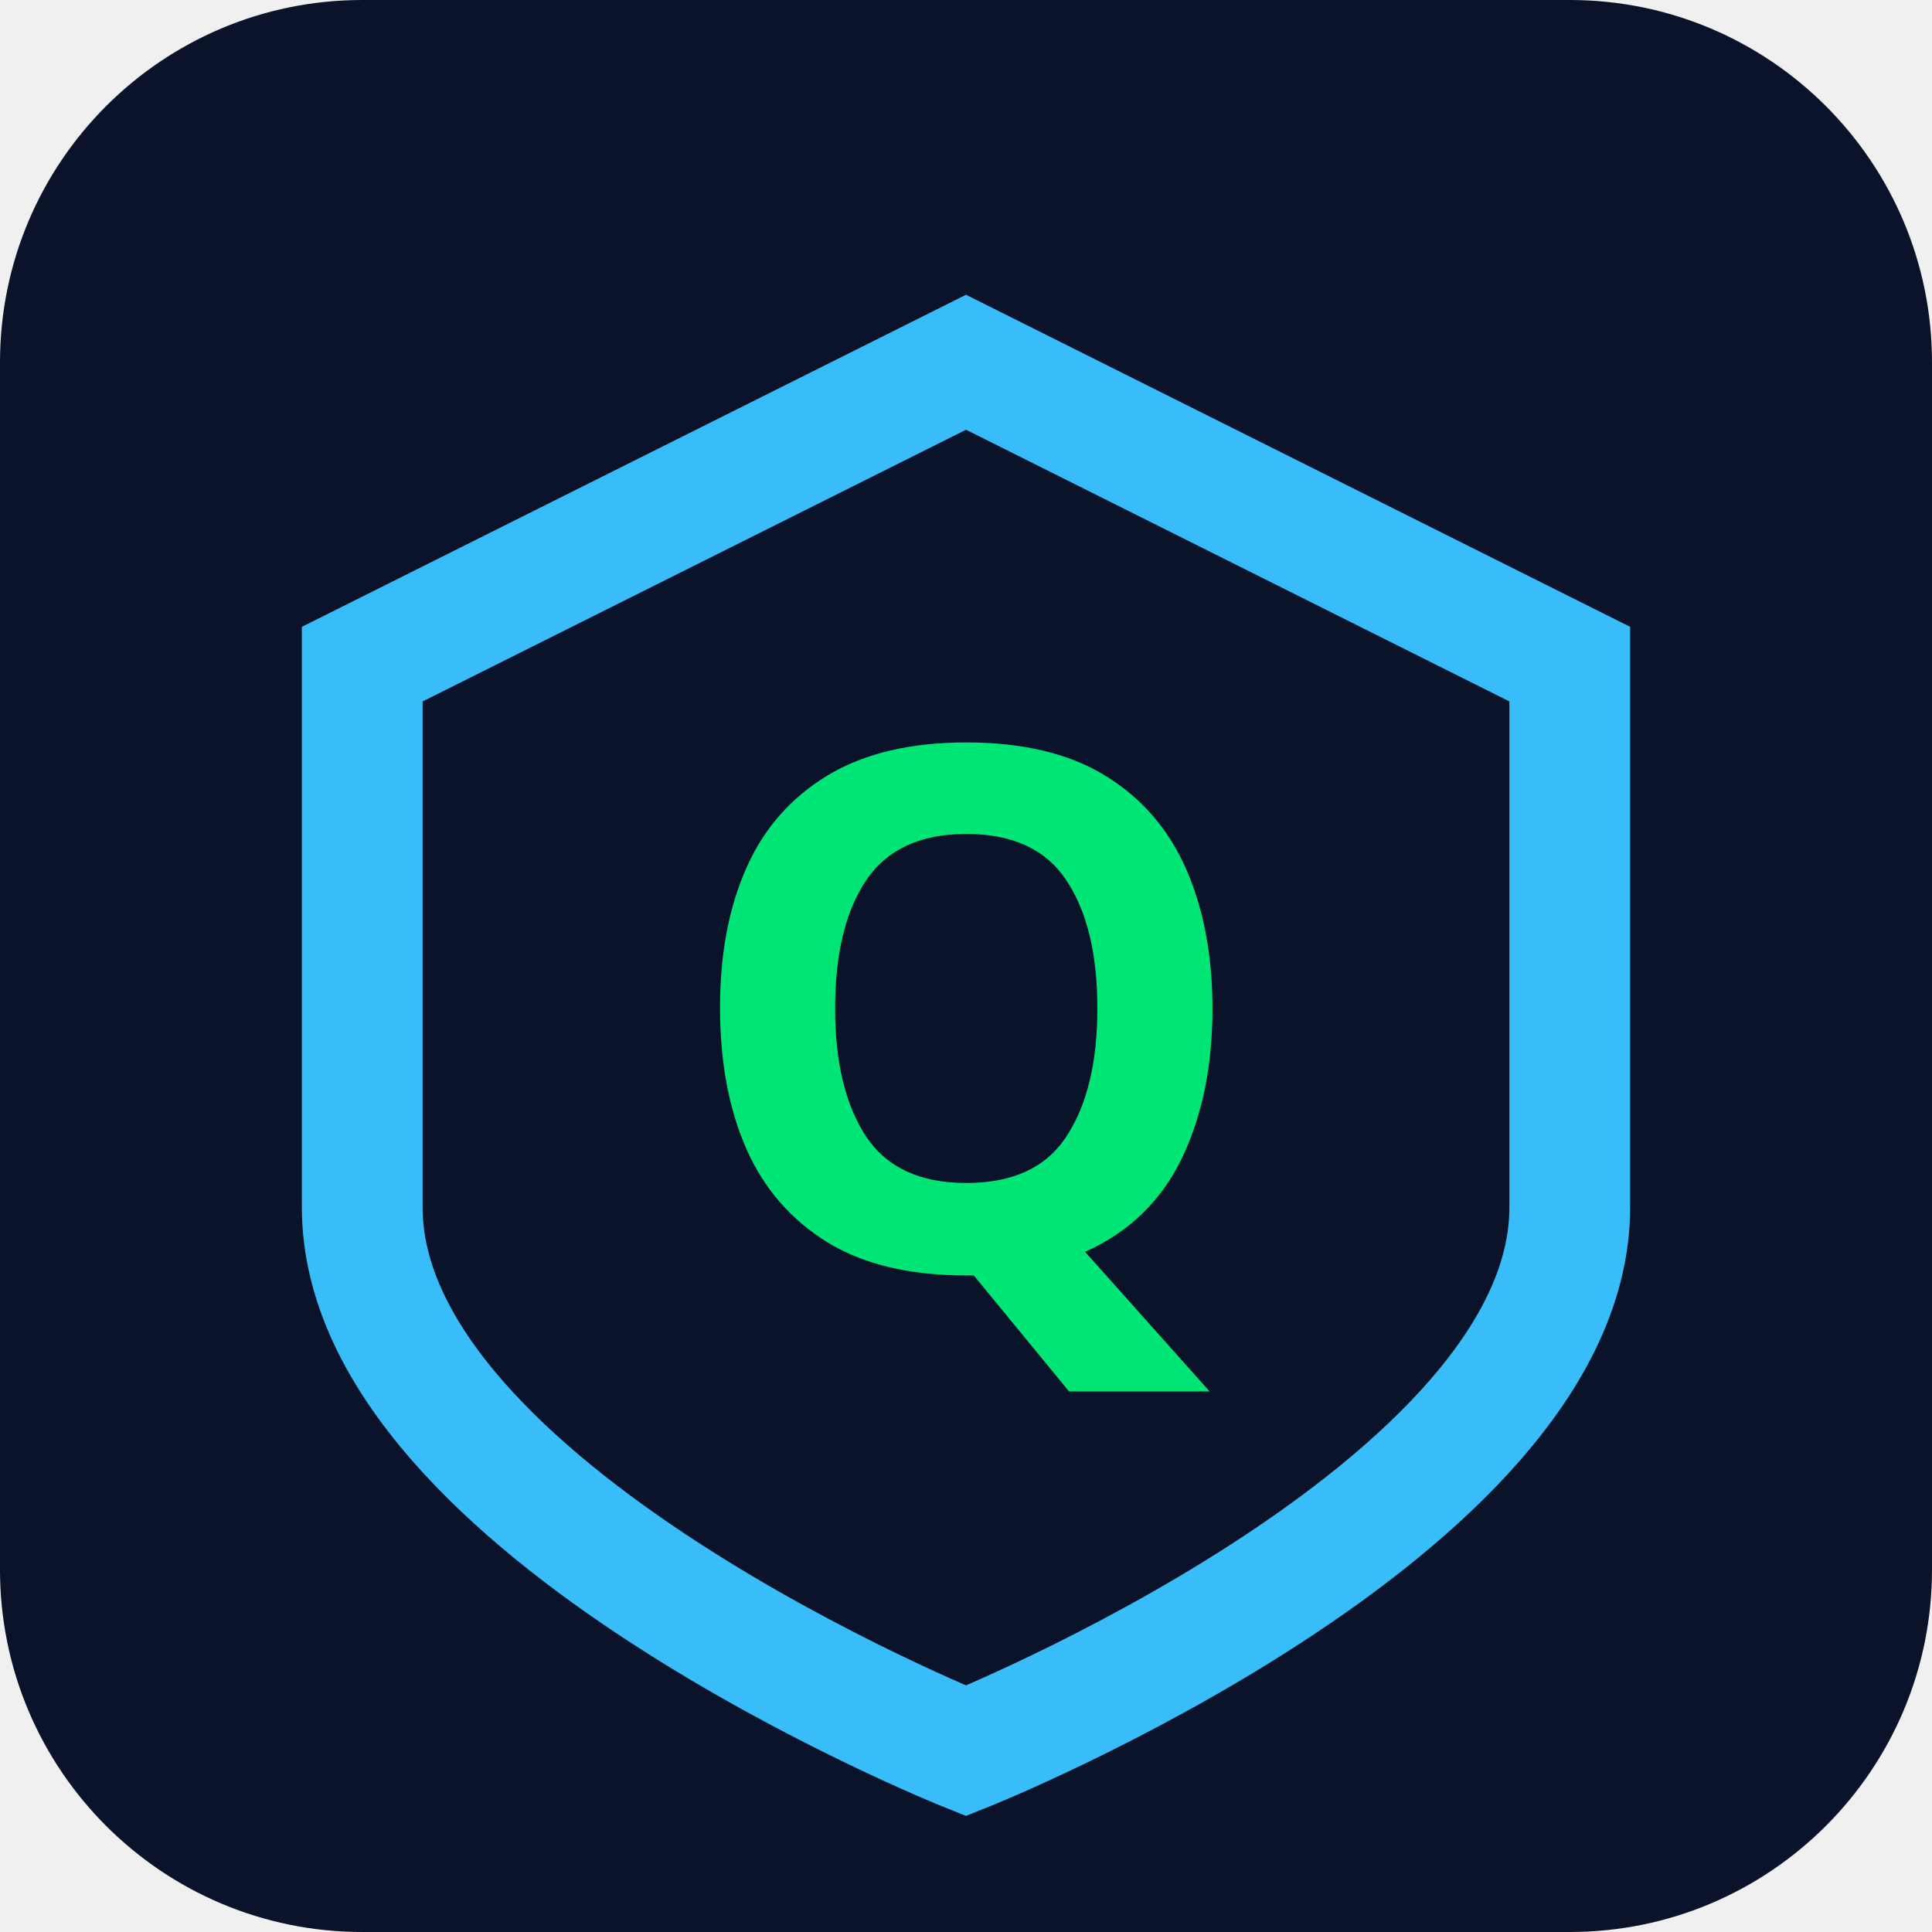
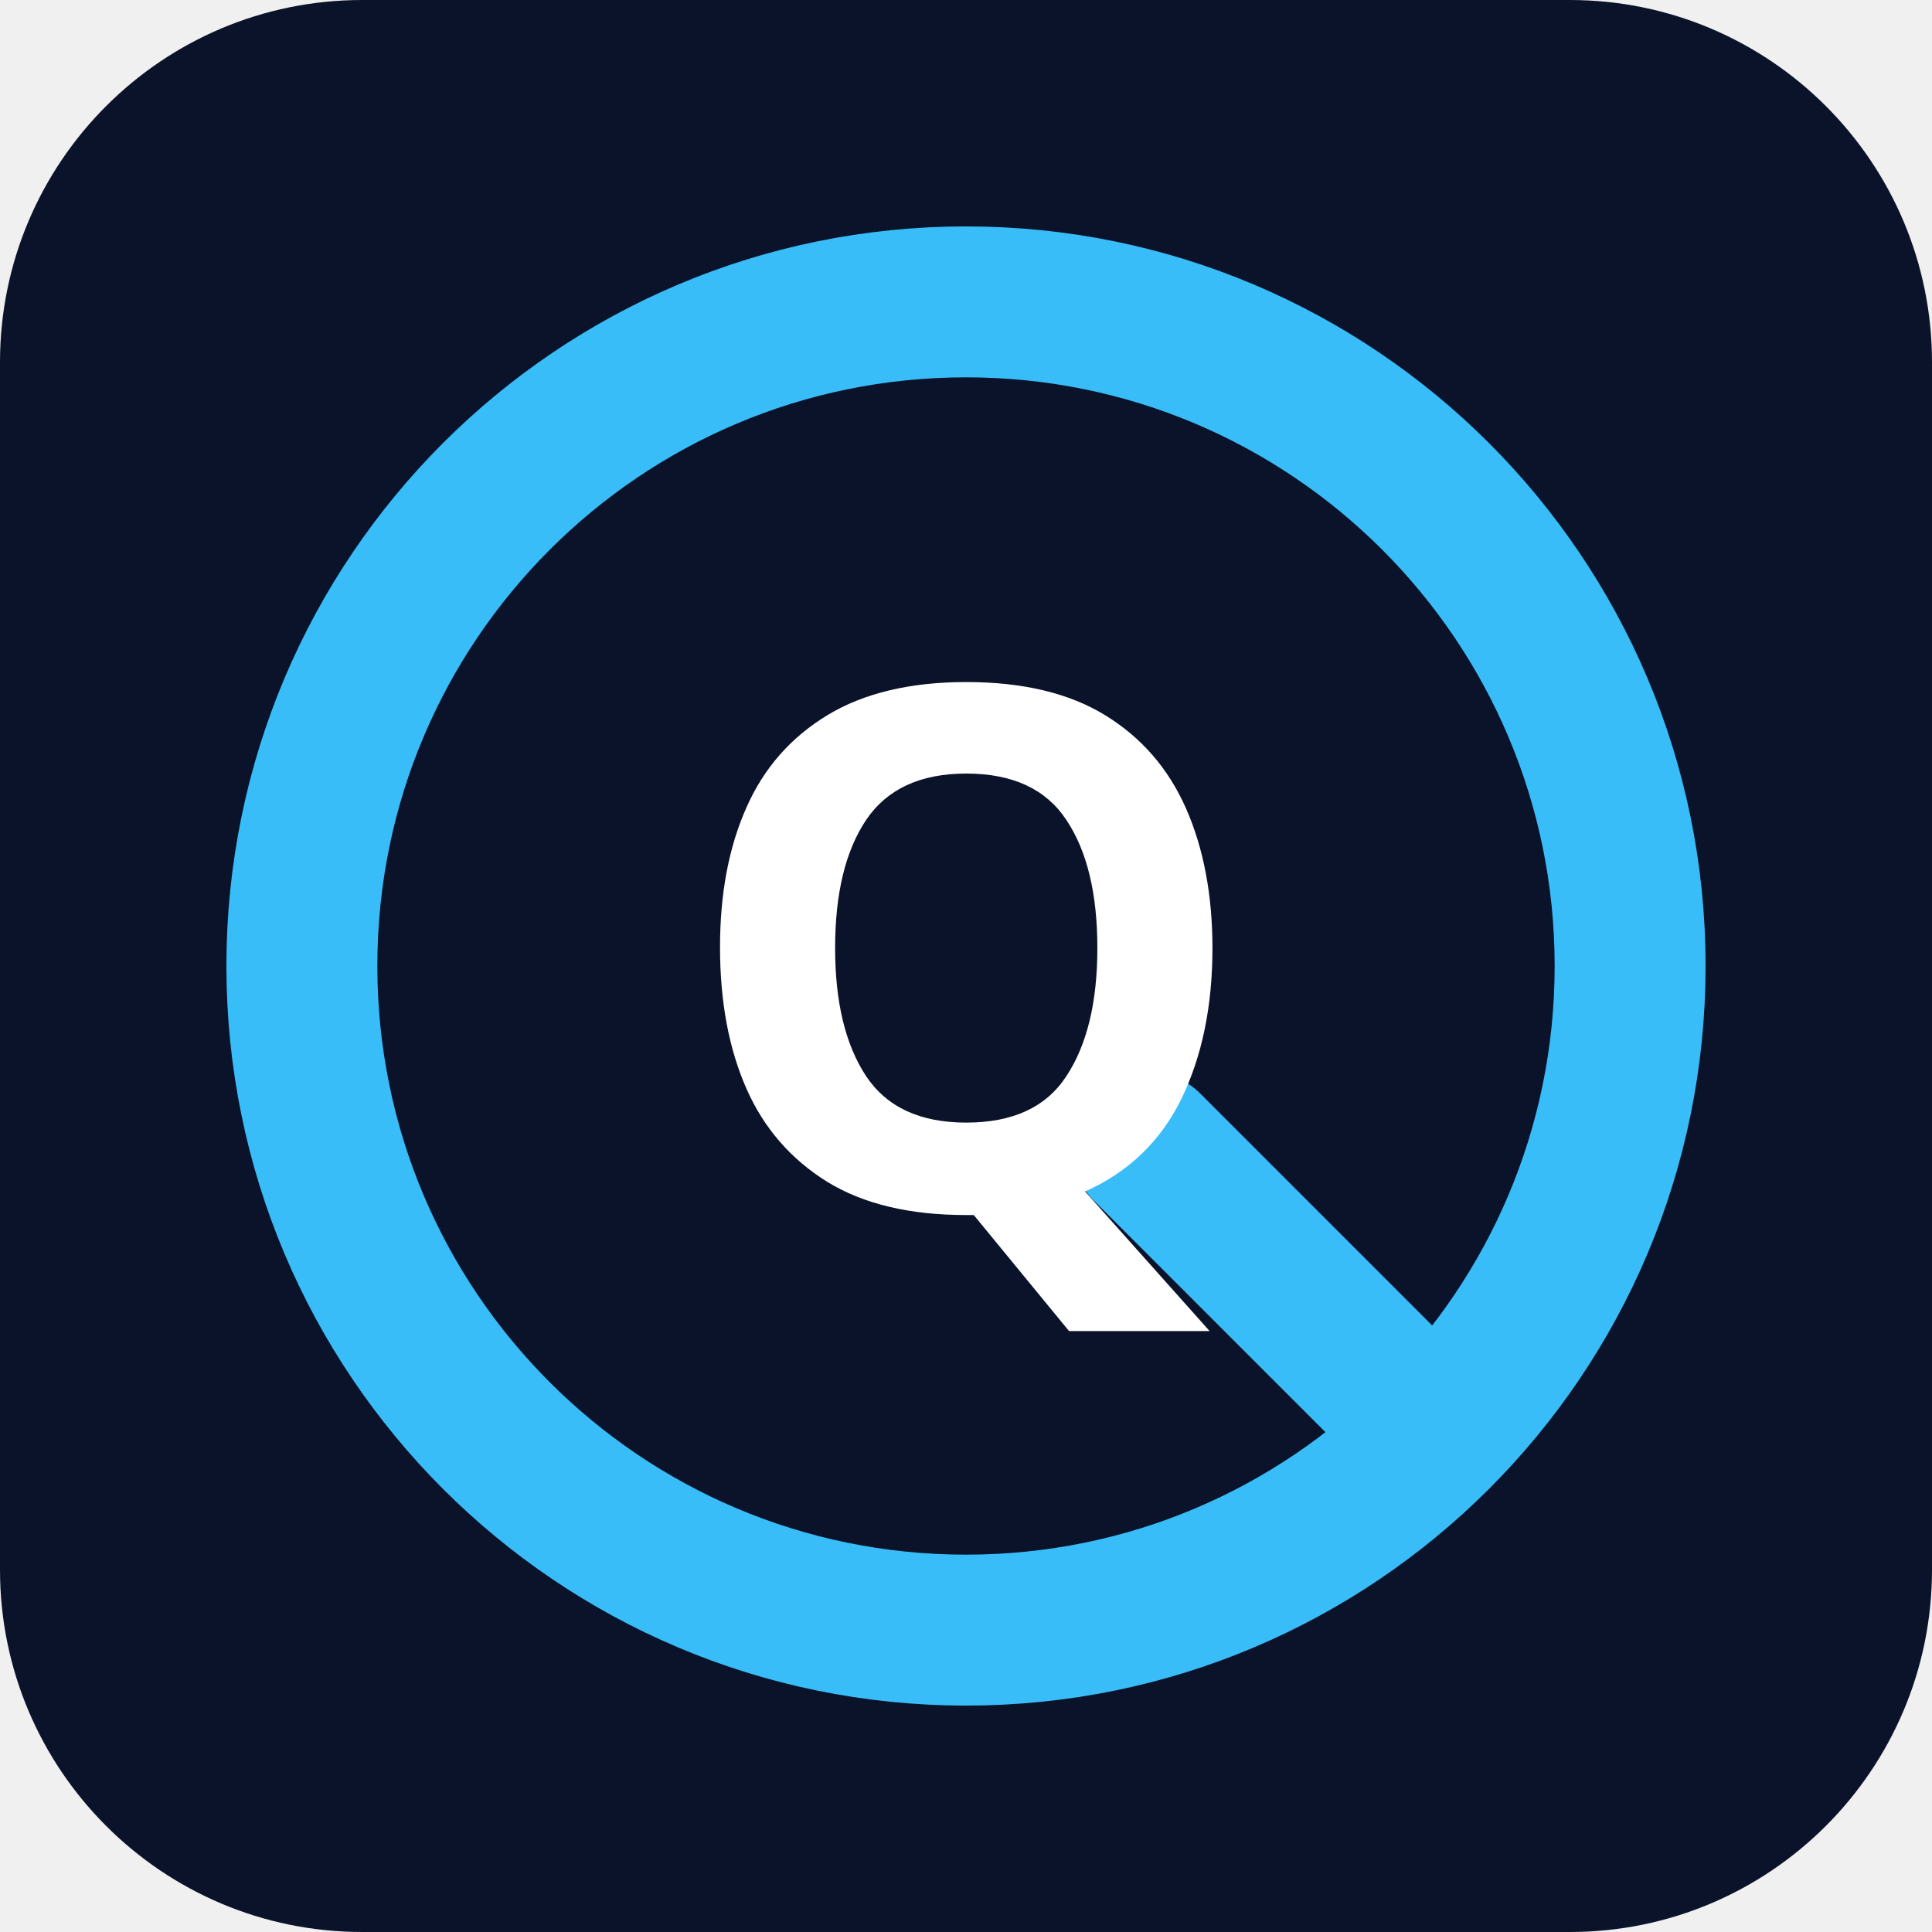
<svg xmlns="http://www.w3.org/2000/svg" viewBox="0 0 32 32" width="32" height="32">
  <rect width="32" height="32" rx="6" fill="#0B132B" />
-   <path d="M16 6 L26 11 V20 C26 25 16 29 16 29 C16 29 6 25 6 20 V11 Z" fill="none" stroke="#38BDF8" stroke-width="2" />
-   <text x="16" y="21" font-family="system-ui, sans-serif" font-size="12" font-weight="900" fill="#00E676" text-anchor="middle">Q</text>
+   <circle cx="16" cy="16" r="11" fill="none" stroke="#38BDF8" stroke-width="2.5" />
+   <path d="M19 19 L23 23" stroke="#38BDF8" stroke-width="2.5" stroke-linecap="round" />
+   <text x="16" y="20" font-family="system-ui, sans-serif" font-size="12" font-weight="900" fill="#FFFFFF" text-anchor="middle">Q</text>
</svg>
